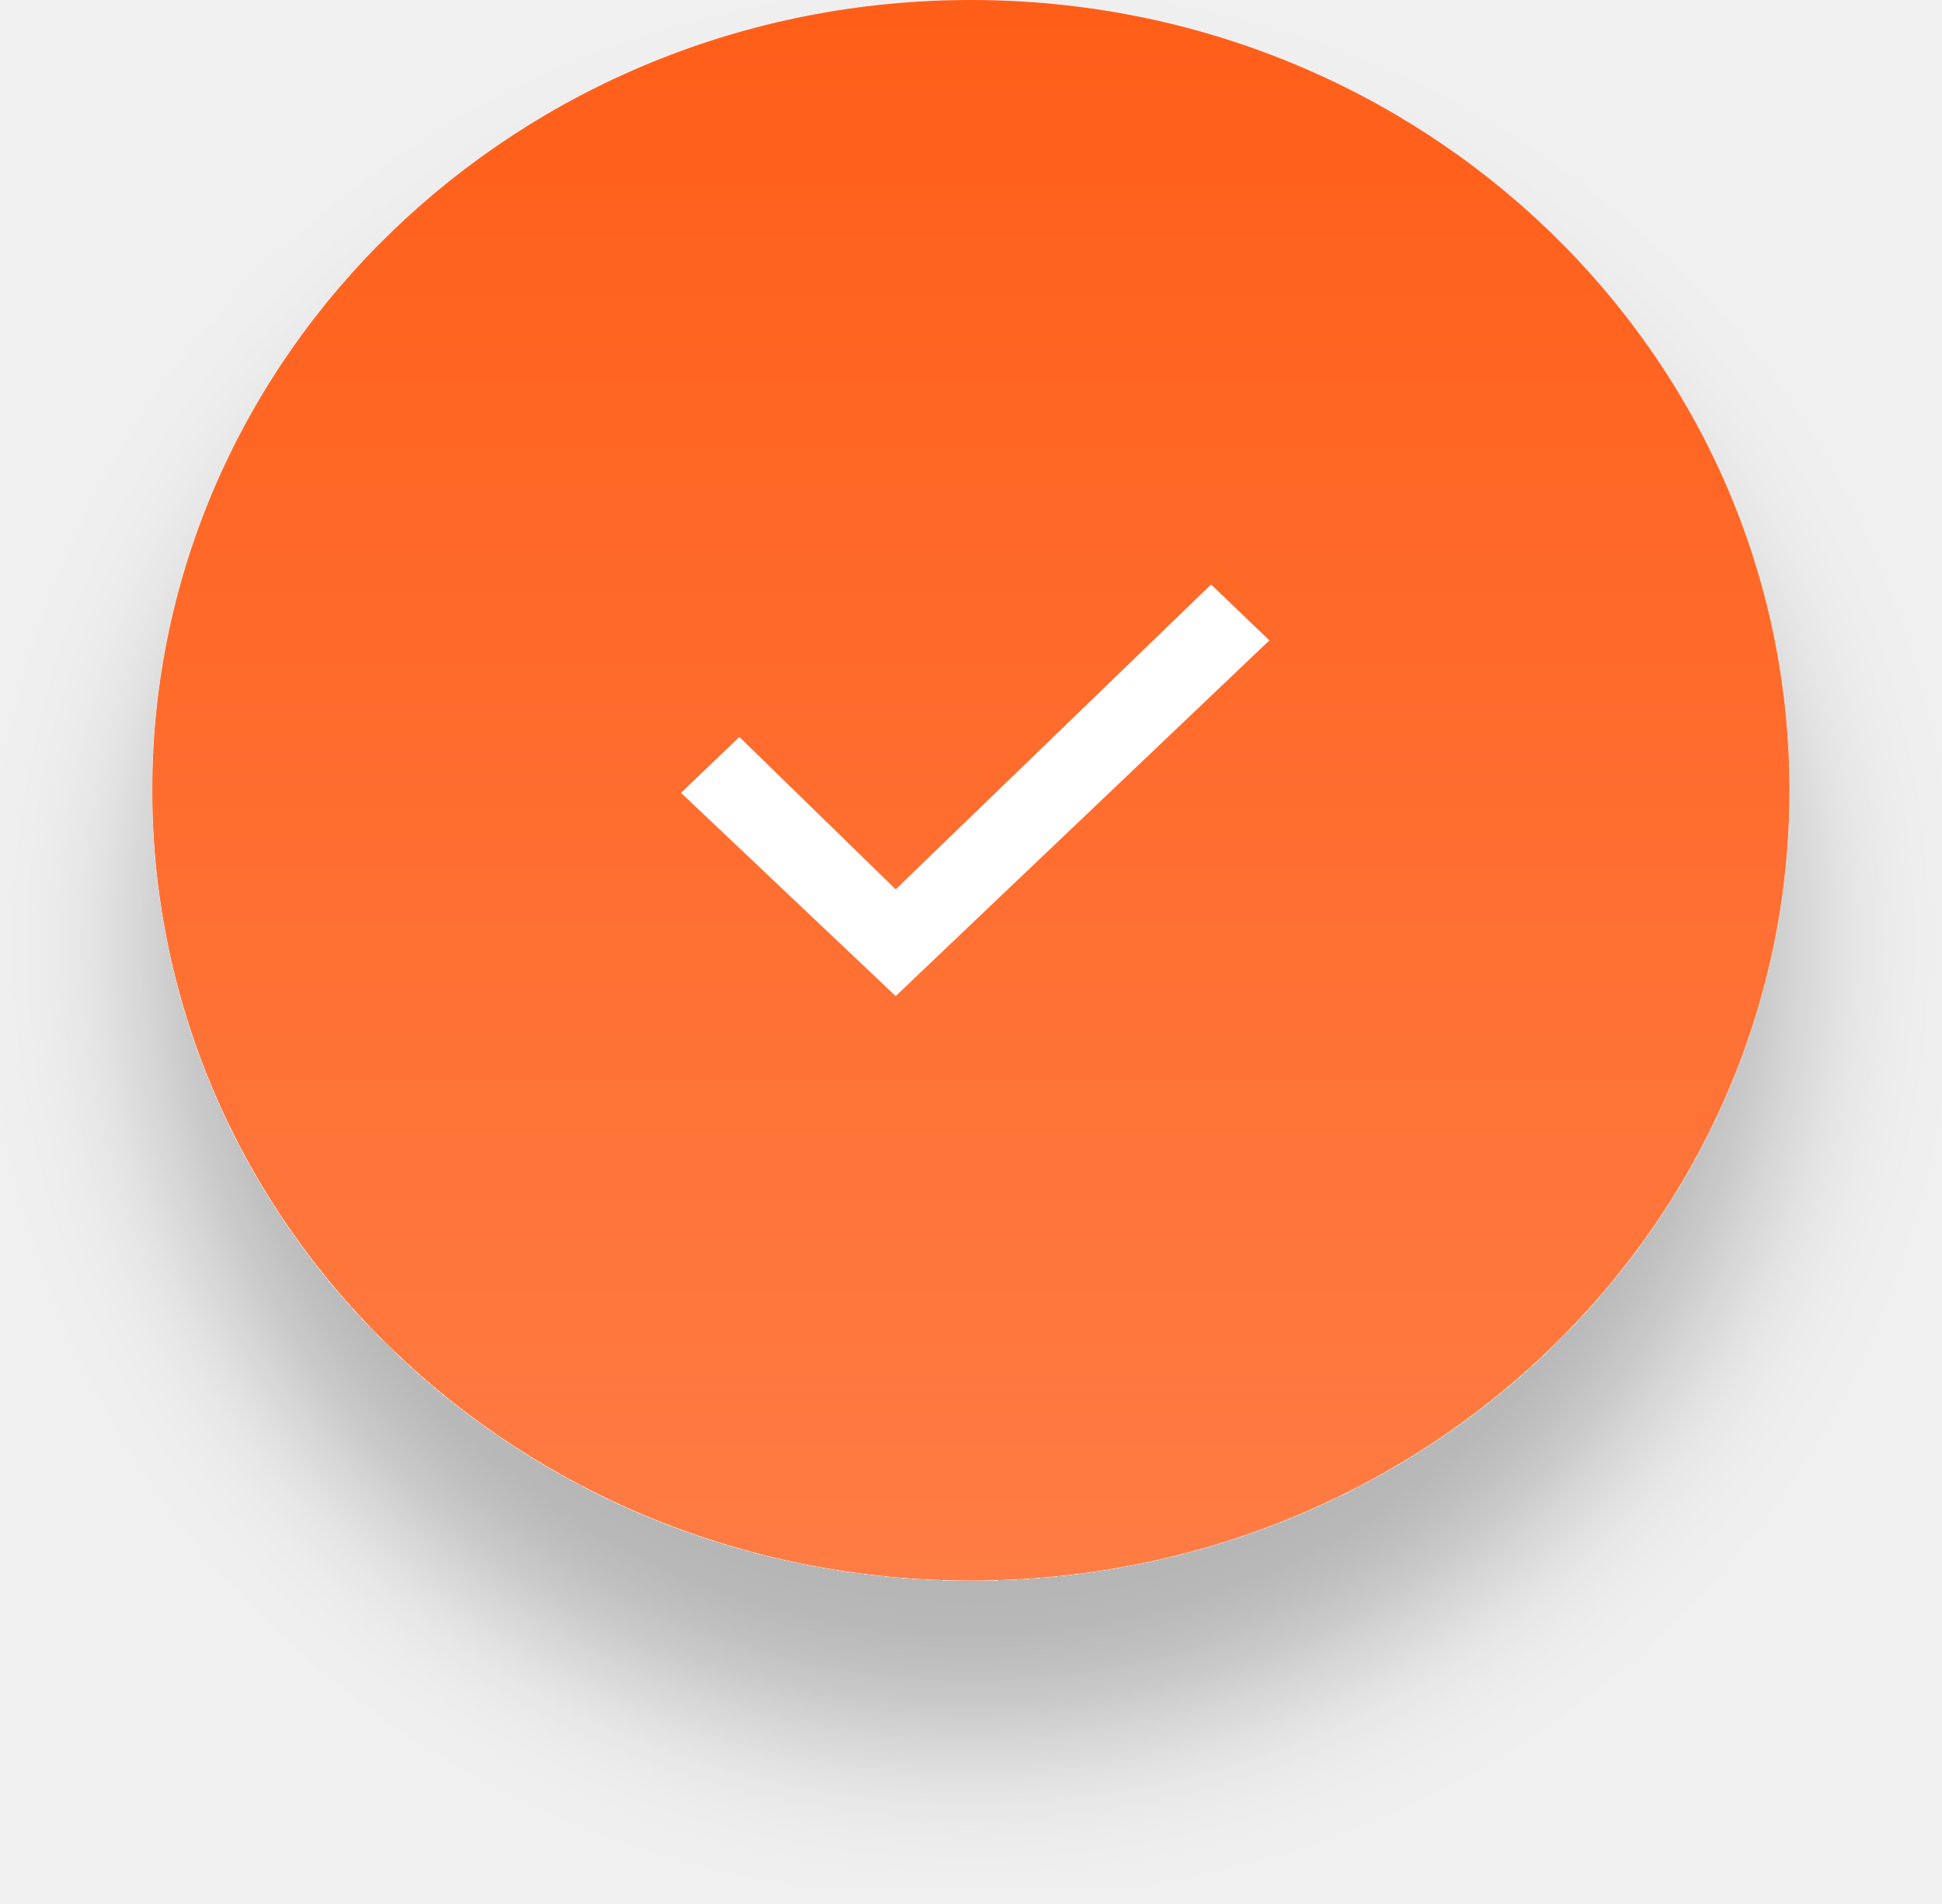
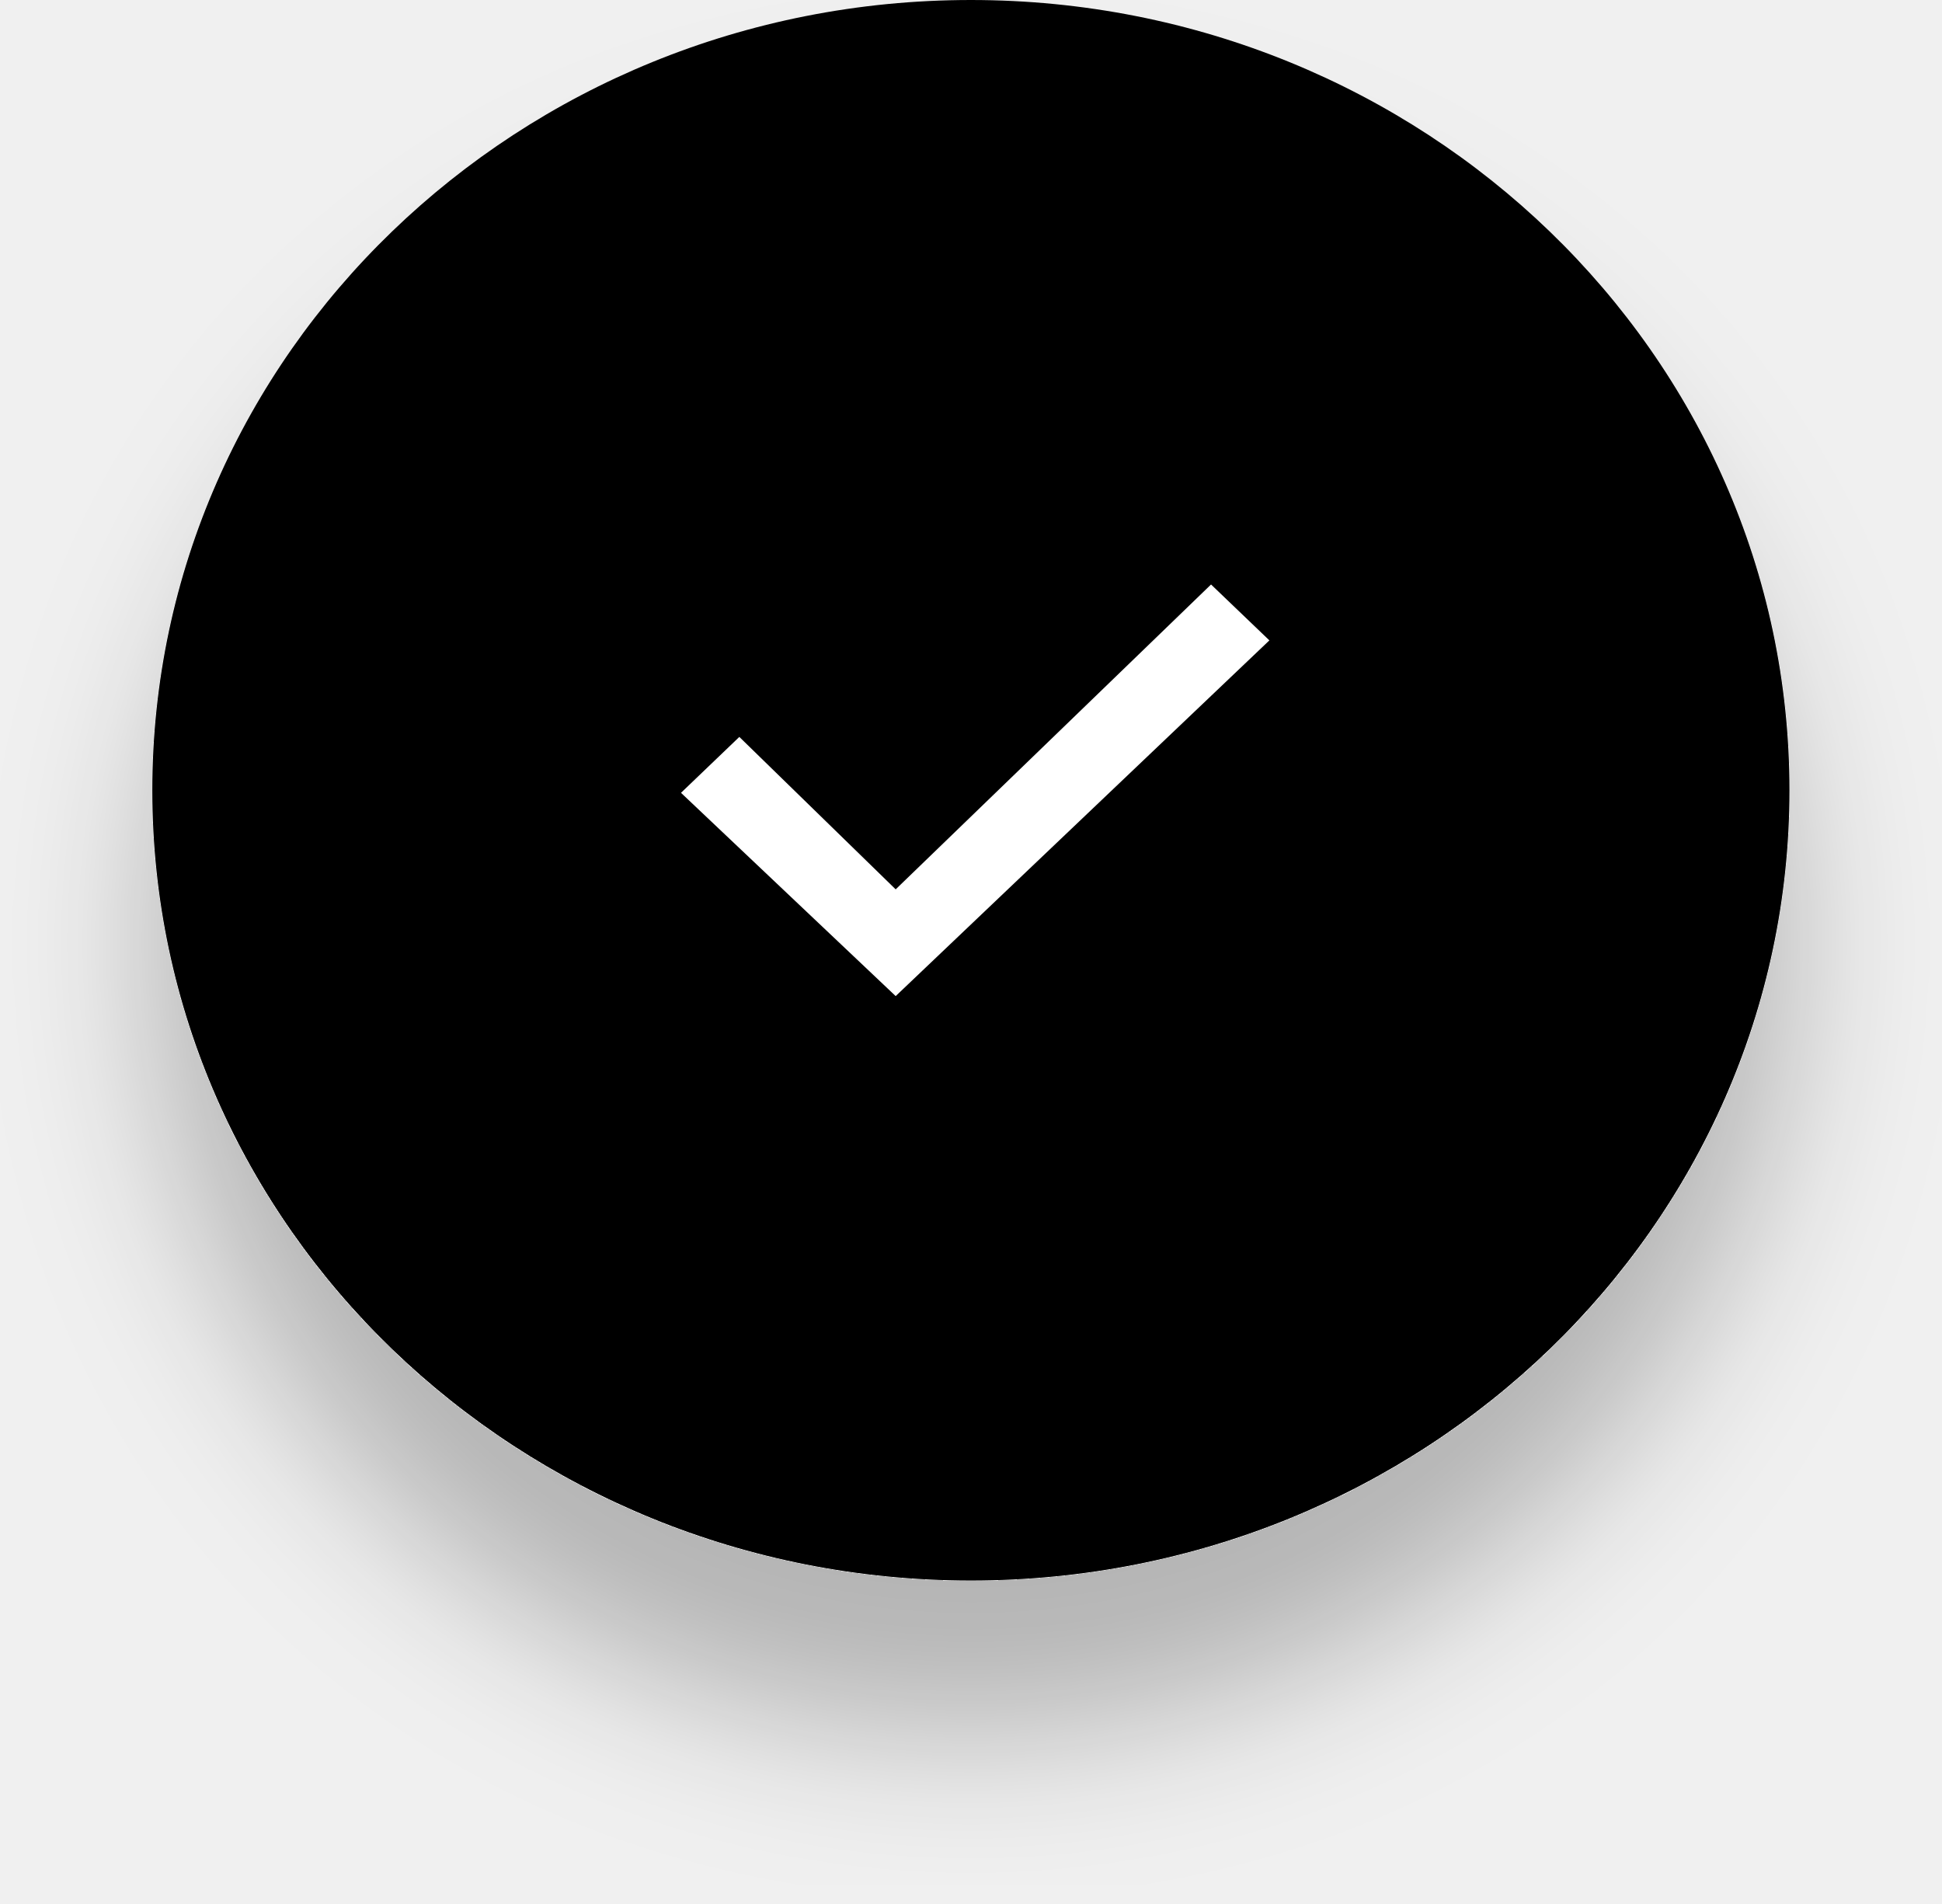
<svg xmlns="http://www.w3.org/2000/svg" width="51" height="50" viewBox="0 0 51 50" fill="none">
  <g filter="url(#filter0_d_335_20996)">
    <ellipse cx="25.497" cy="20.753" rx="21.497" ry="20.753" fill="url(#paint0_linear_335_20996)" />
    <path d="M23.522 26.158L17.884 20.82L19.416 19.352L23.522 23.355L31.804 15.349L33.336 16.817L23.522 26.158Z" fill="white" />
  </g>
  <defs>
    <filter id="filter0_d_335_20996" x="0" y="0" width="50.995" height="49.506" filterUnits="userSpaceOnUse" color-interpolation-filters="sRGB">
      <feFlood flood-opacity="0" result="BackgroundImageFix" />
      <feColorMatrix in="SourceAlpha" type="matrix" values="0 0 0 0 0 0 0 0 0 0 0 0 0 0 0 0 0 0 127 0" result="hardAlpha" />
      <feOffset dy="4" />
      <feGaussianBlur stdDeviation="2" />
      <feComposite in2="hardAlpha" operator="out" />
      <feColorMatrix type="matrix" values="0 0 0 0 0 0 0 0 0 0 0 0 0 0 0 0 0 0 0.25 0" />
      <feBlend mode="normal" in2="BackgroundImageFix" result="effect1_dropShadow_335_20996" />
      <feBlend mode="normal" in="SourceGraphic" in2="effect1_dropShadow_335_20996" result="shape" />
    </filter>
    <linearGradient id="paint0_linear_335_20996" x1="25.497" y1="0" x2="25.497" y2="41.506" gradientUnits="userSpaceOnUse">
-       <stop stop-color="#FF5E18" />
-       <stop offset="1" stop-color="#FF7C44" />
+       <stop stopColor="#FF5E18" />
+       <stop offset="1" stopColor="#FF7C44" />
    </linearGradient>
  </defs>
</svg>
